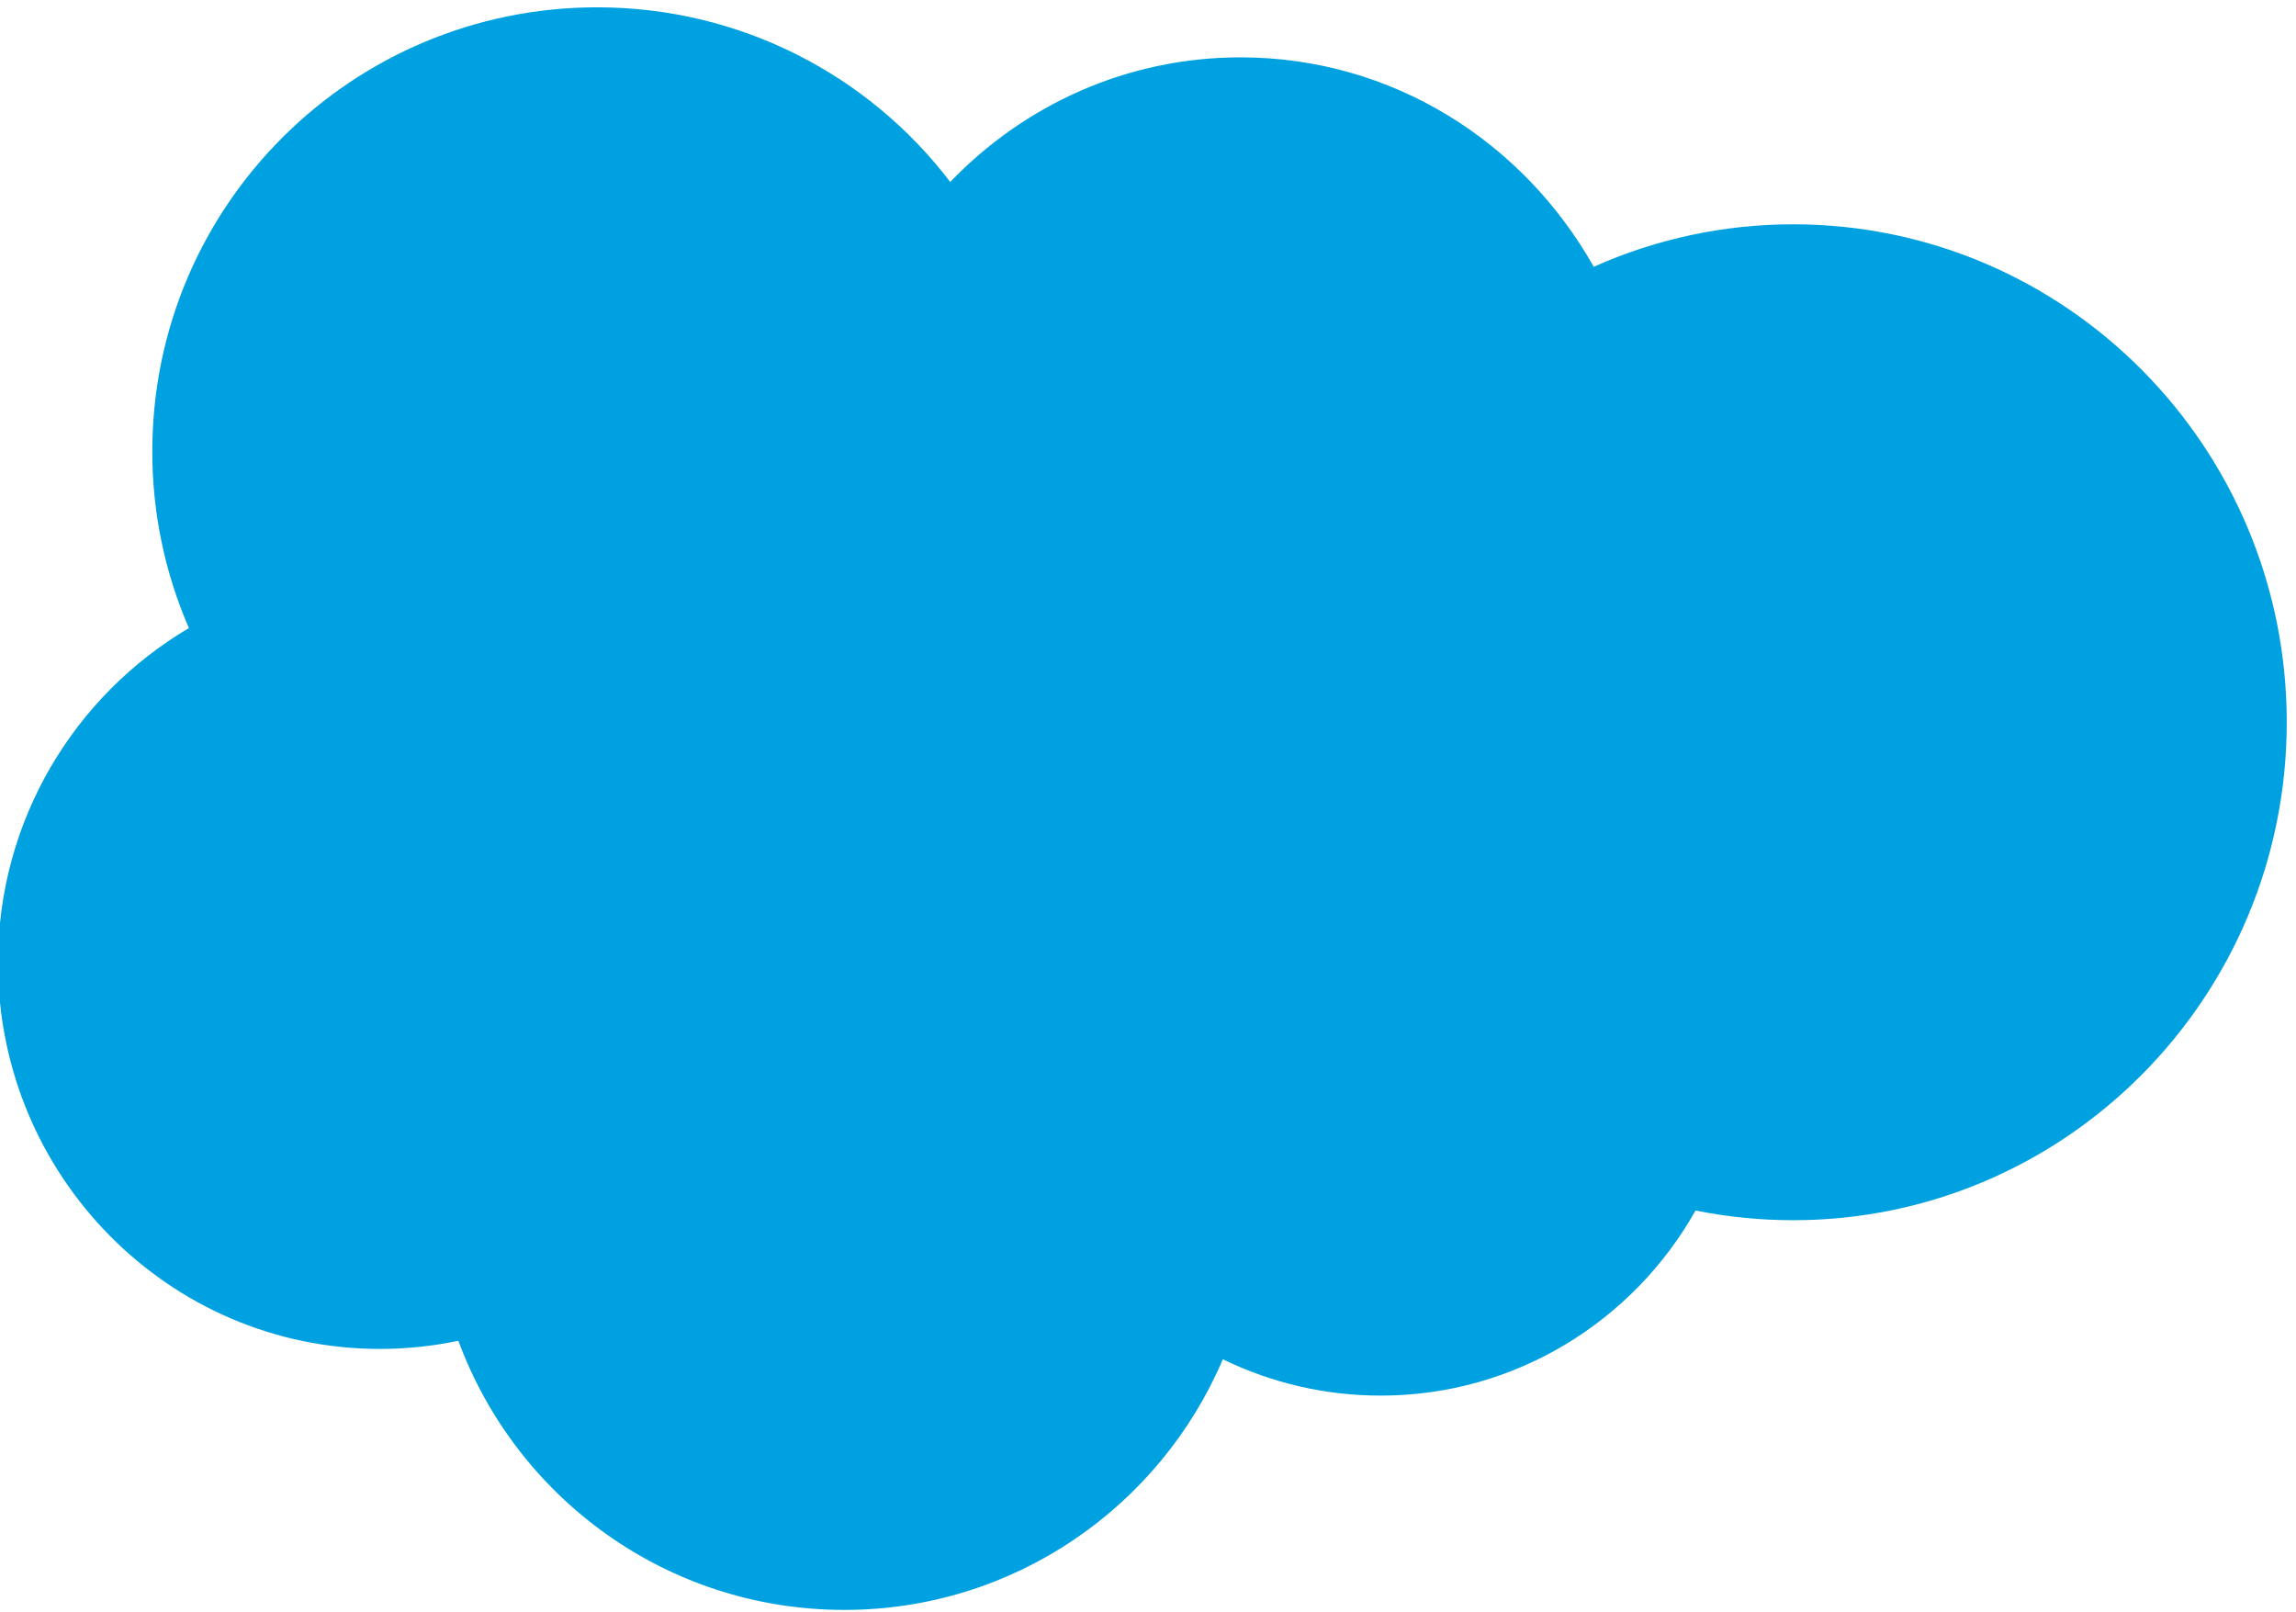
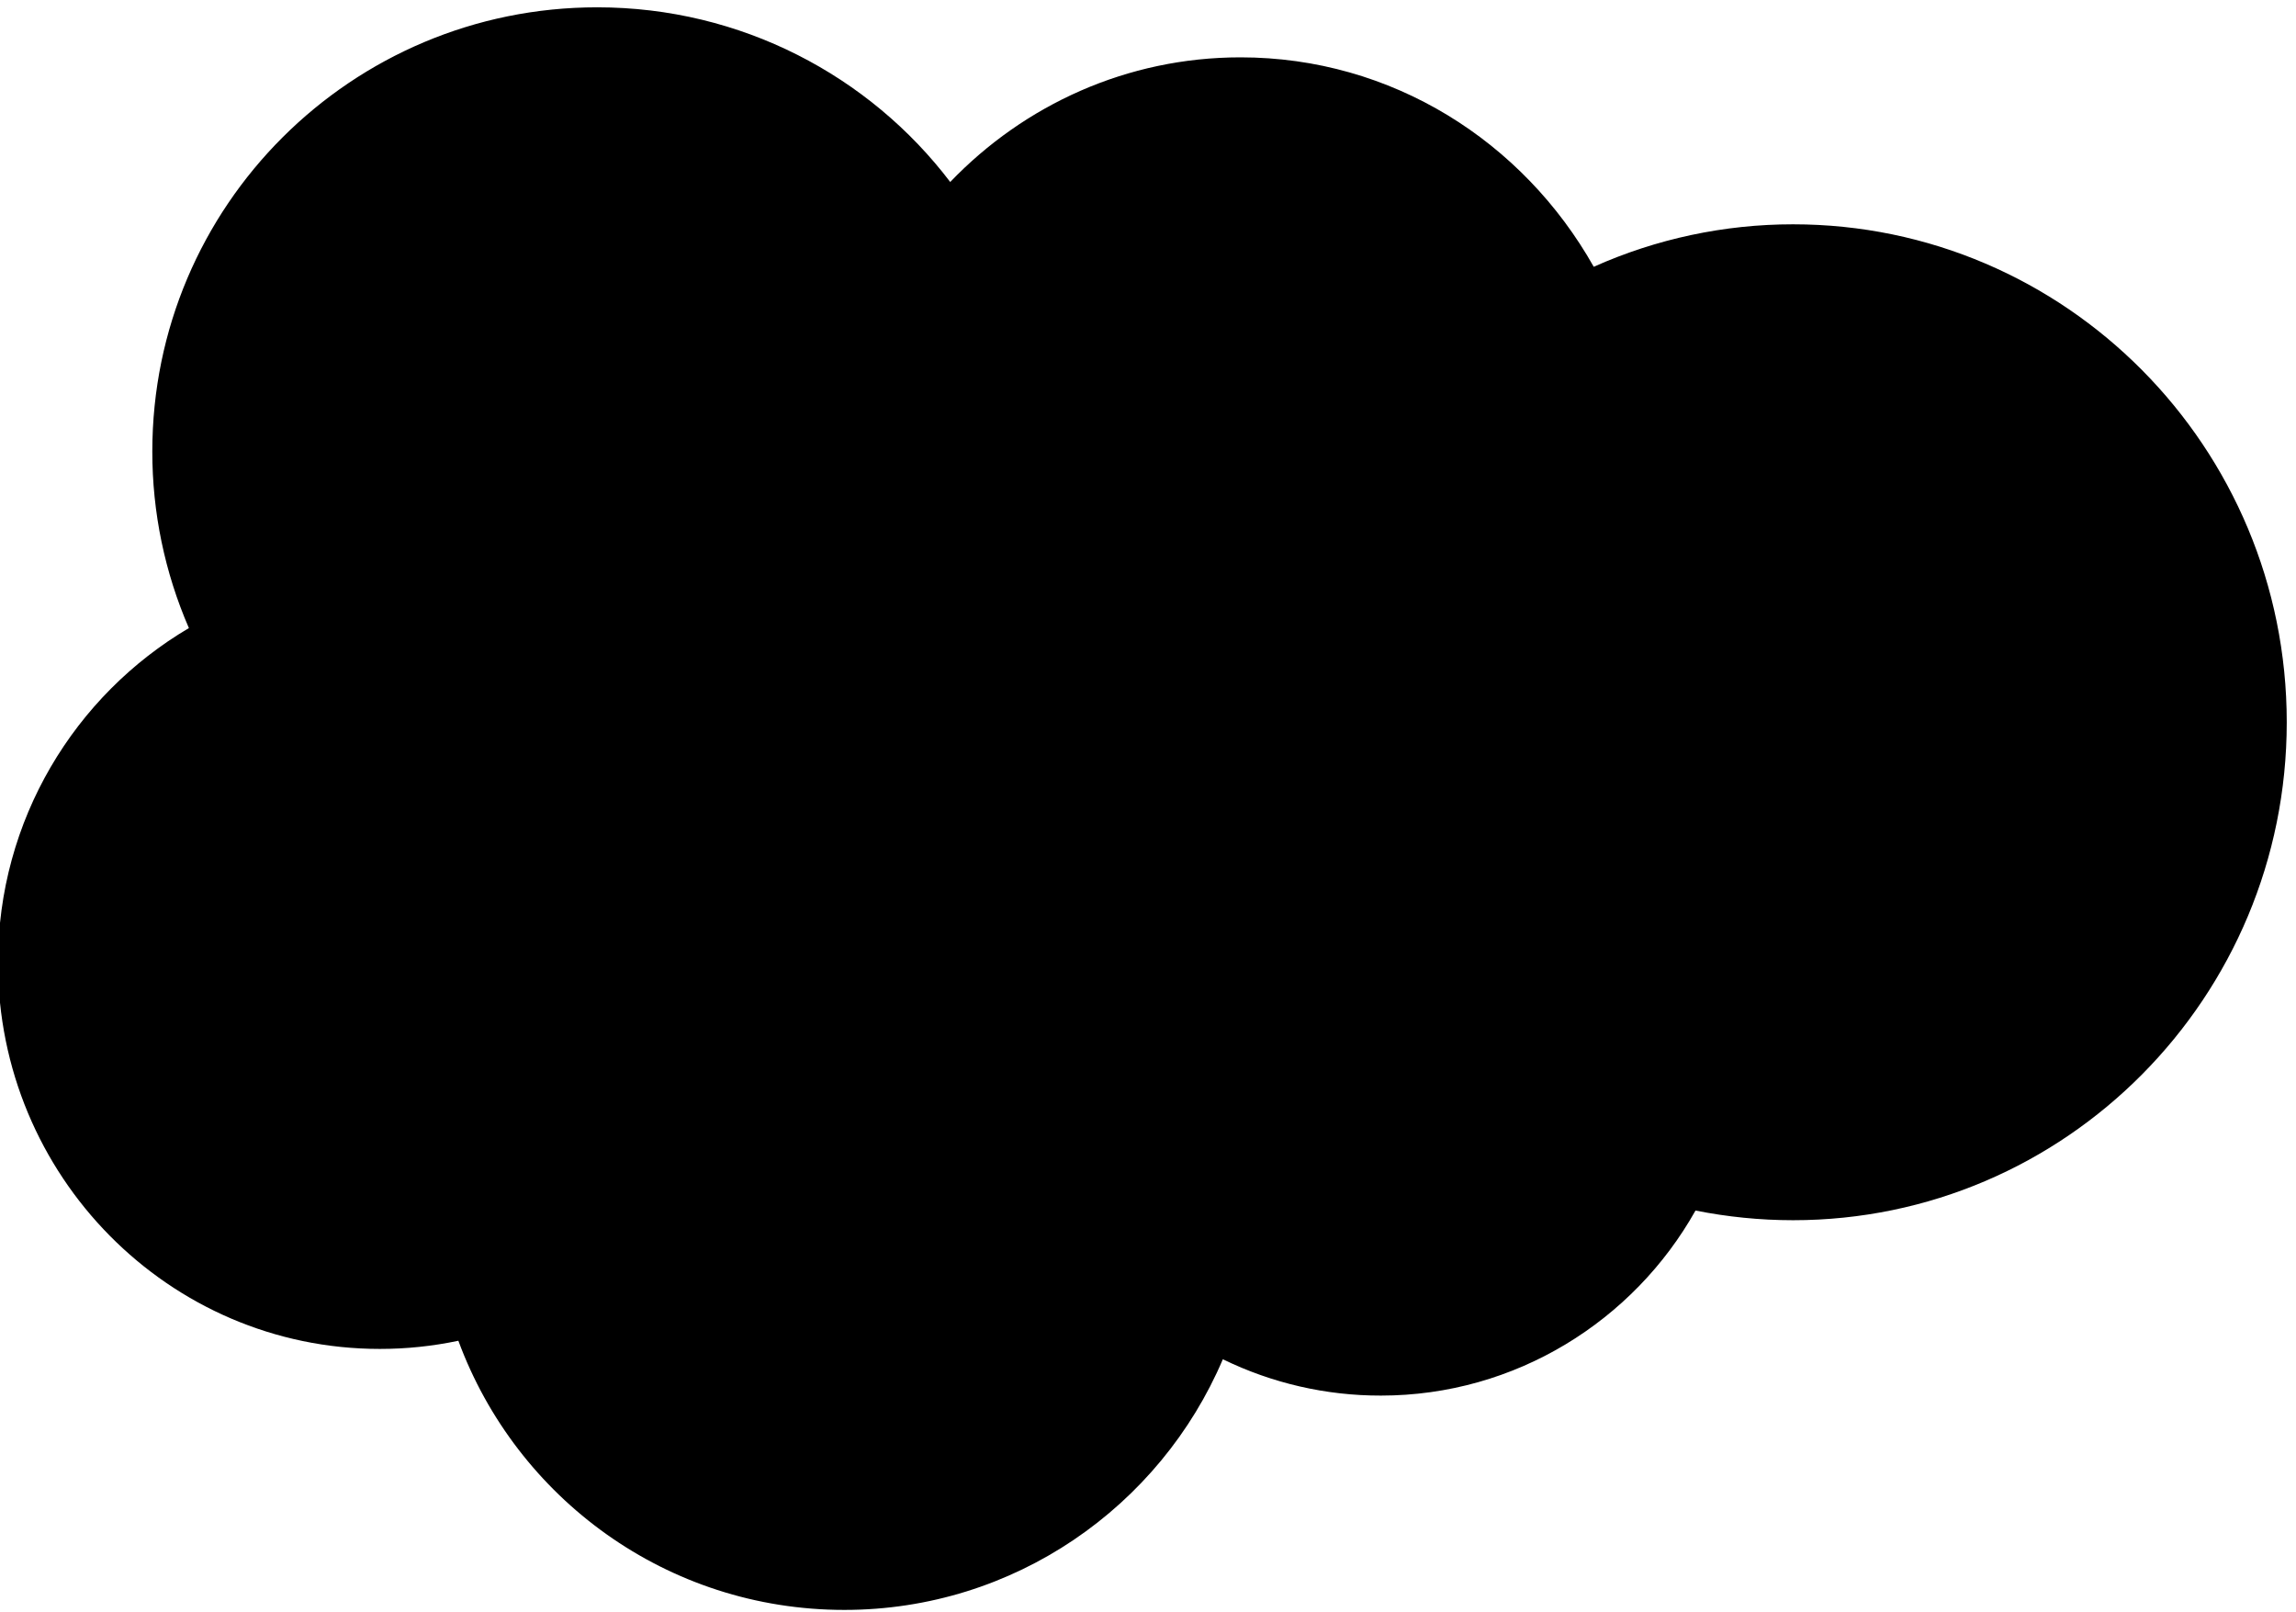
<svg xmlns="http://www.w3.org/2000/svg" xmlns:xlink="http://www.w3.org/1999/xlink" version="1.1" xml:space="preserve">
-   <symbol id="salesforce-notext" width="100%" height="100%" viewBox="0 0 273 191" style="fill-rule:evenodd;clip-rule:evenodd;stroke-linejoin:round;stroke-miterlimit:2;">
-     <path d="M113,21.3C121.78,12.16 134,6.5 147.5,6.5C165.5,6.5 181.1,16.5 189.5,31.4C196.956,28.067 205.033,26.346 213.2,26.35C245.6,26.35 271.9,52.85 271.9,85.55C271.9,118.25 245.6,144.75 213.2,144.75C209.24,144.75 205.38,144.352 201.6,143.6C194.25,156.7 180.2,165.6 164.2,165.6C157.686,165.613 151.255,164.135 145.4,161.28C137.95,178.78 120.6,191.08 100.4,191.08C79.3,191.08 61.4,177.78 54.5,159.08C51.429,159.728 48.299,160.054 45.16,160.052C20.06,160.052 -0.24,139.452 -0.24,114.152C-0.24,97.152 8.9,82.352 22.46,74.352C19.583,67.725 18.102,60.576 18.11,53.352C18.11,24.152 41.81,0.552 71.01,0.552C88.11,0.552 103.41,8.702 113.01,21.352" style="fill:rgb(0, 161, 224);" />
+   <symbol id="salesforce_notext" width="100%" height="100%" viewBox="0 0 273 191" style="fill-rule:evenodd;clip-rule:evenodd;stroke-linejoin:round;stroke-miterlimit:2;">
+     <path d="M113,21.3C121.78,12.16 134,6.5 147.5,6.5C165.5,6.5 181.1,16.5 189.5,31.4C196.956,28.067 205.033,26.346 213.2,26.35C245.6,26.35 271.9,52.85 271.9,85.55C271.9,118.25 245.6,144.75 213.2,144.75C209.24,144.75 205.38,144.352 201.6,143.6C194.25,156.7 180.2,165.6 164.2,165.6C157.686,165.613 151.255,164.135 145.4,161.28C137.95,178.78 120.6,191.08 100.4,191.08C79.3,191.08 61.4,177.78 54.5,159.08C51.429,159.728 48.299,160.054 45.16,160.052C20.06,160.052 -0.24,139.452 -0.24,114.152C-0.24,97.152 8.9,82.352 22.46,74.352C19.583,67.725 18.102,60.576 18.11,53.352C18.11,24.152 41.81,0.552 71.01,0.552C88.11,0.552 103.41,8.702 113.01,21.352" style="fill:currentColor;" />
  </symbol>
-   <use xlink:href="#salesforce-notext" />
+   <use xlink:href="#salesforce_notext" />
</svg>
